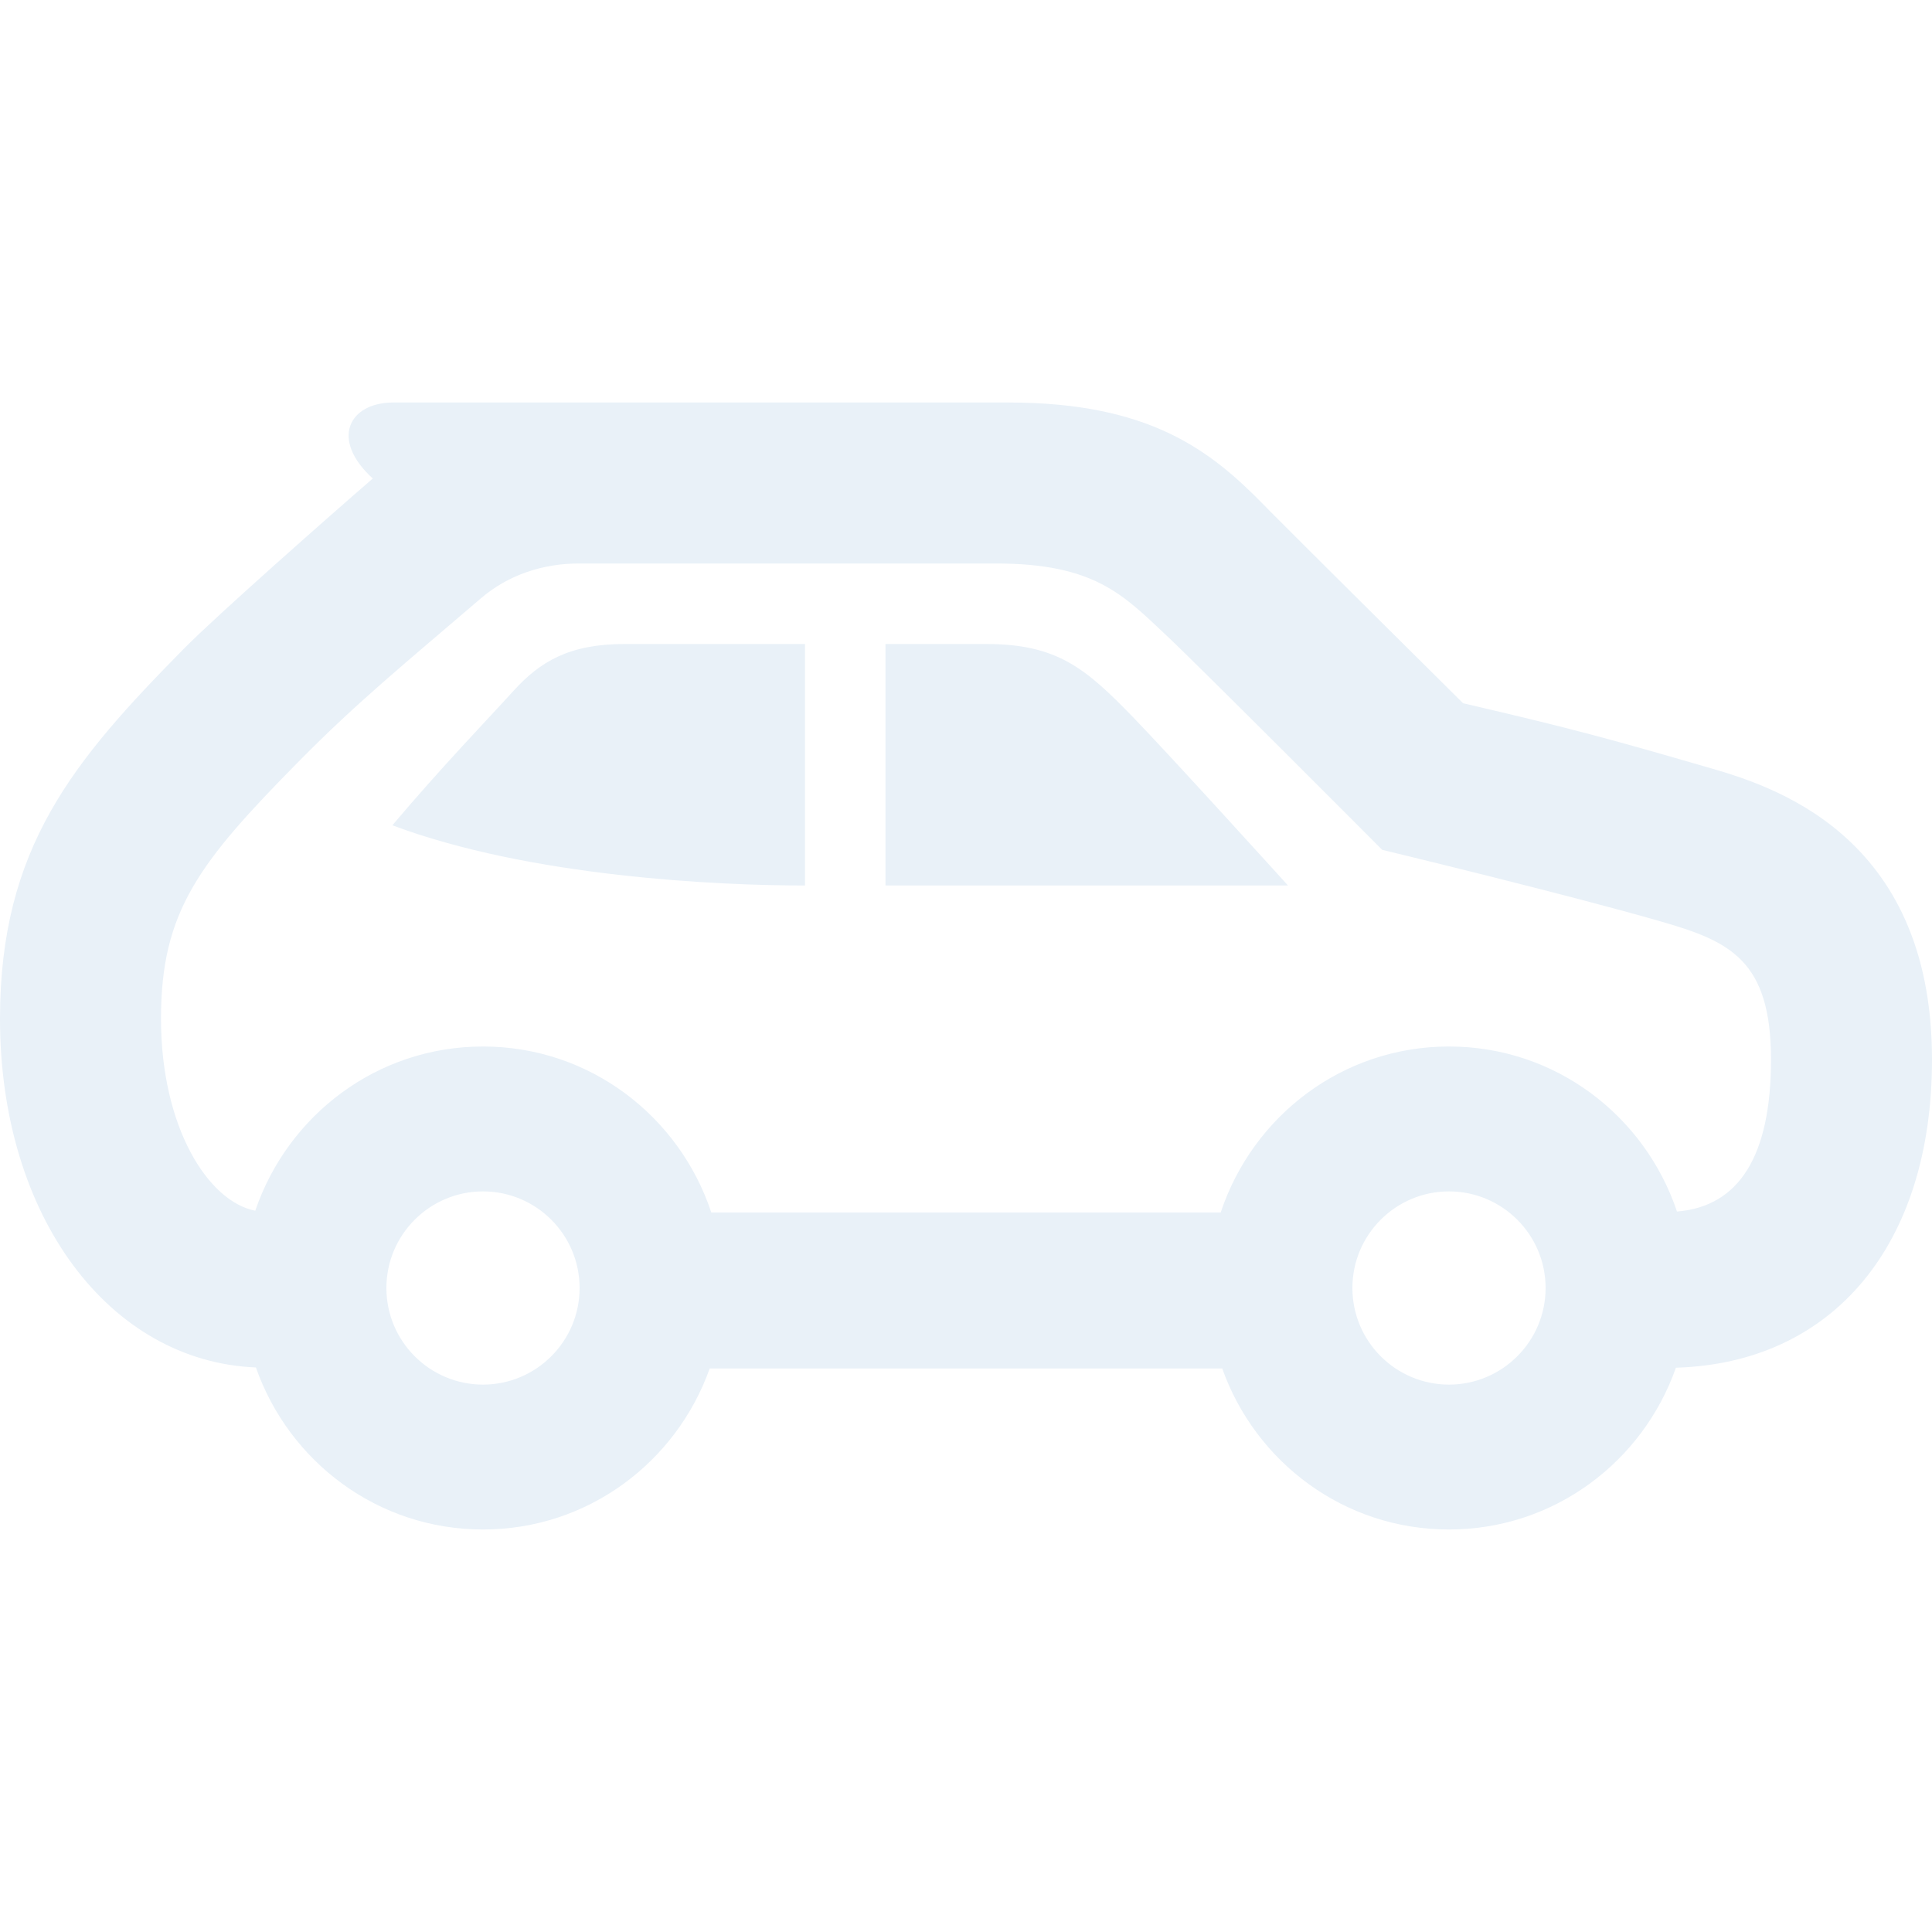
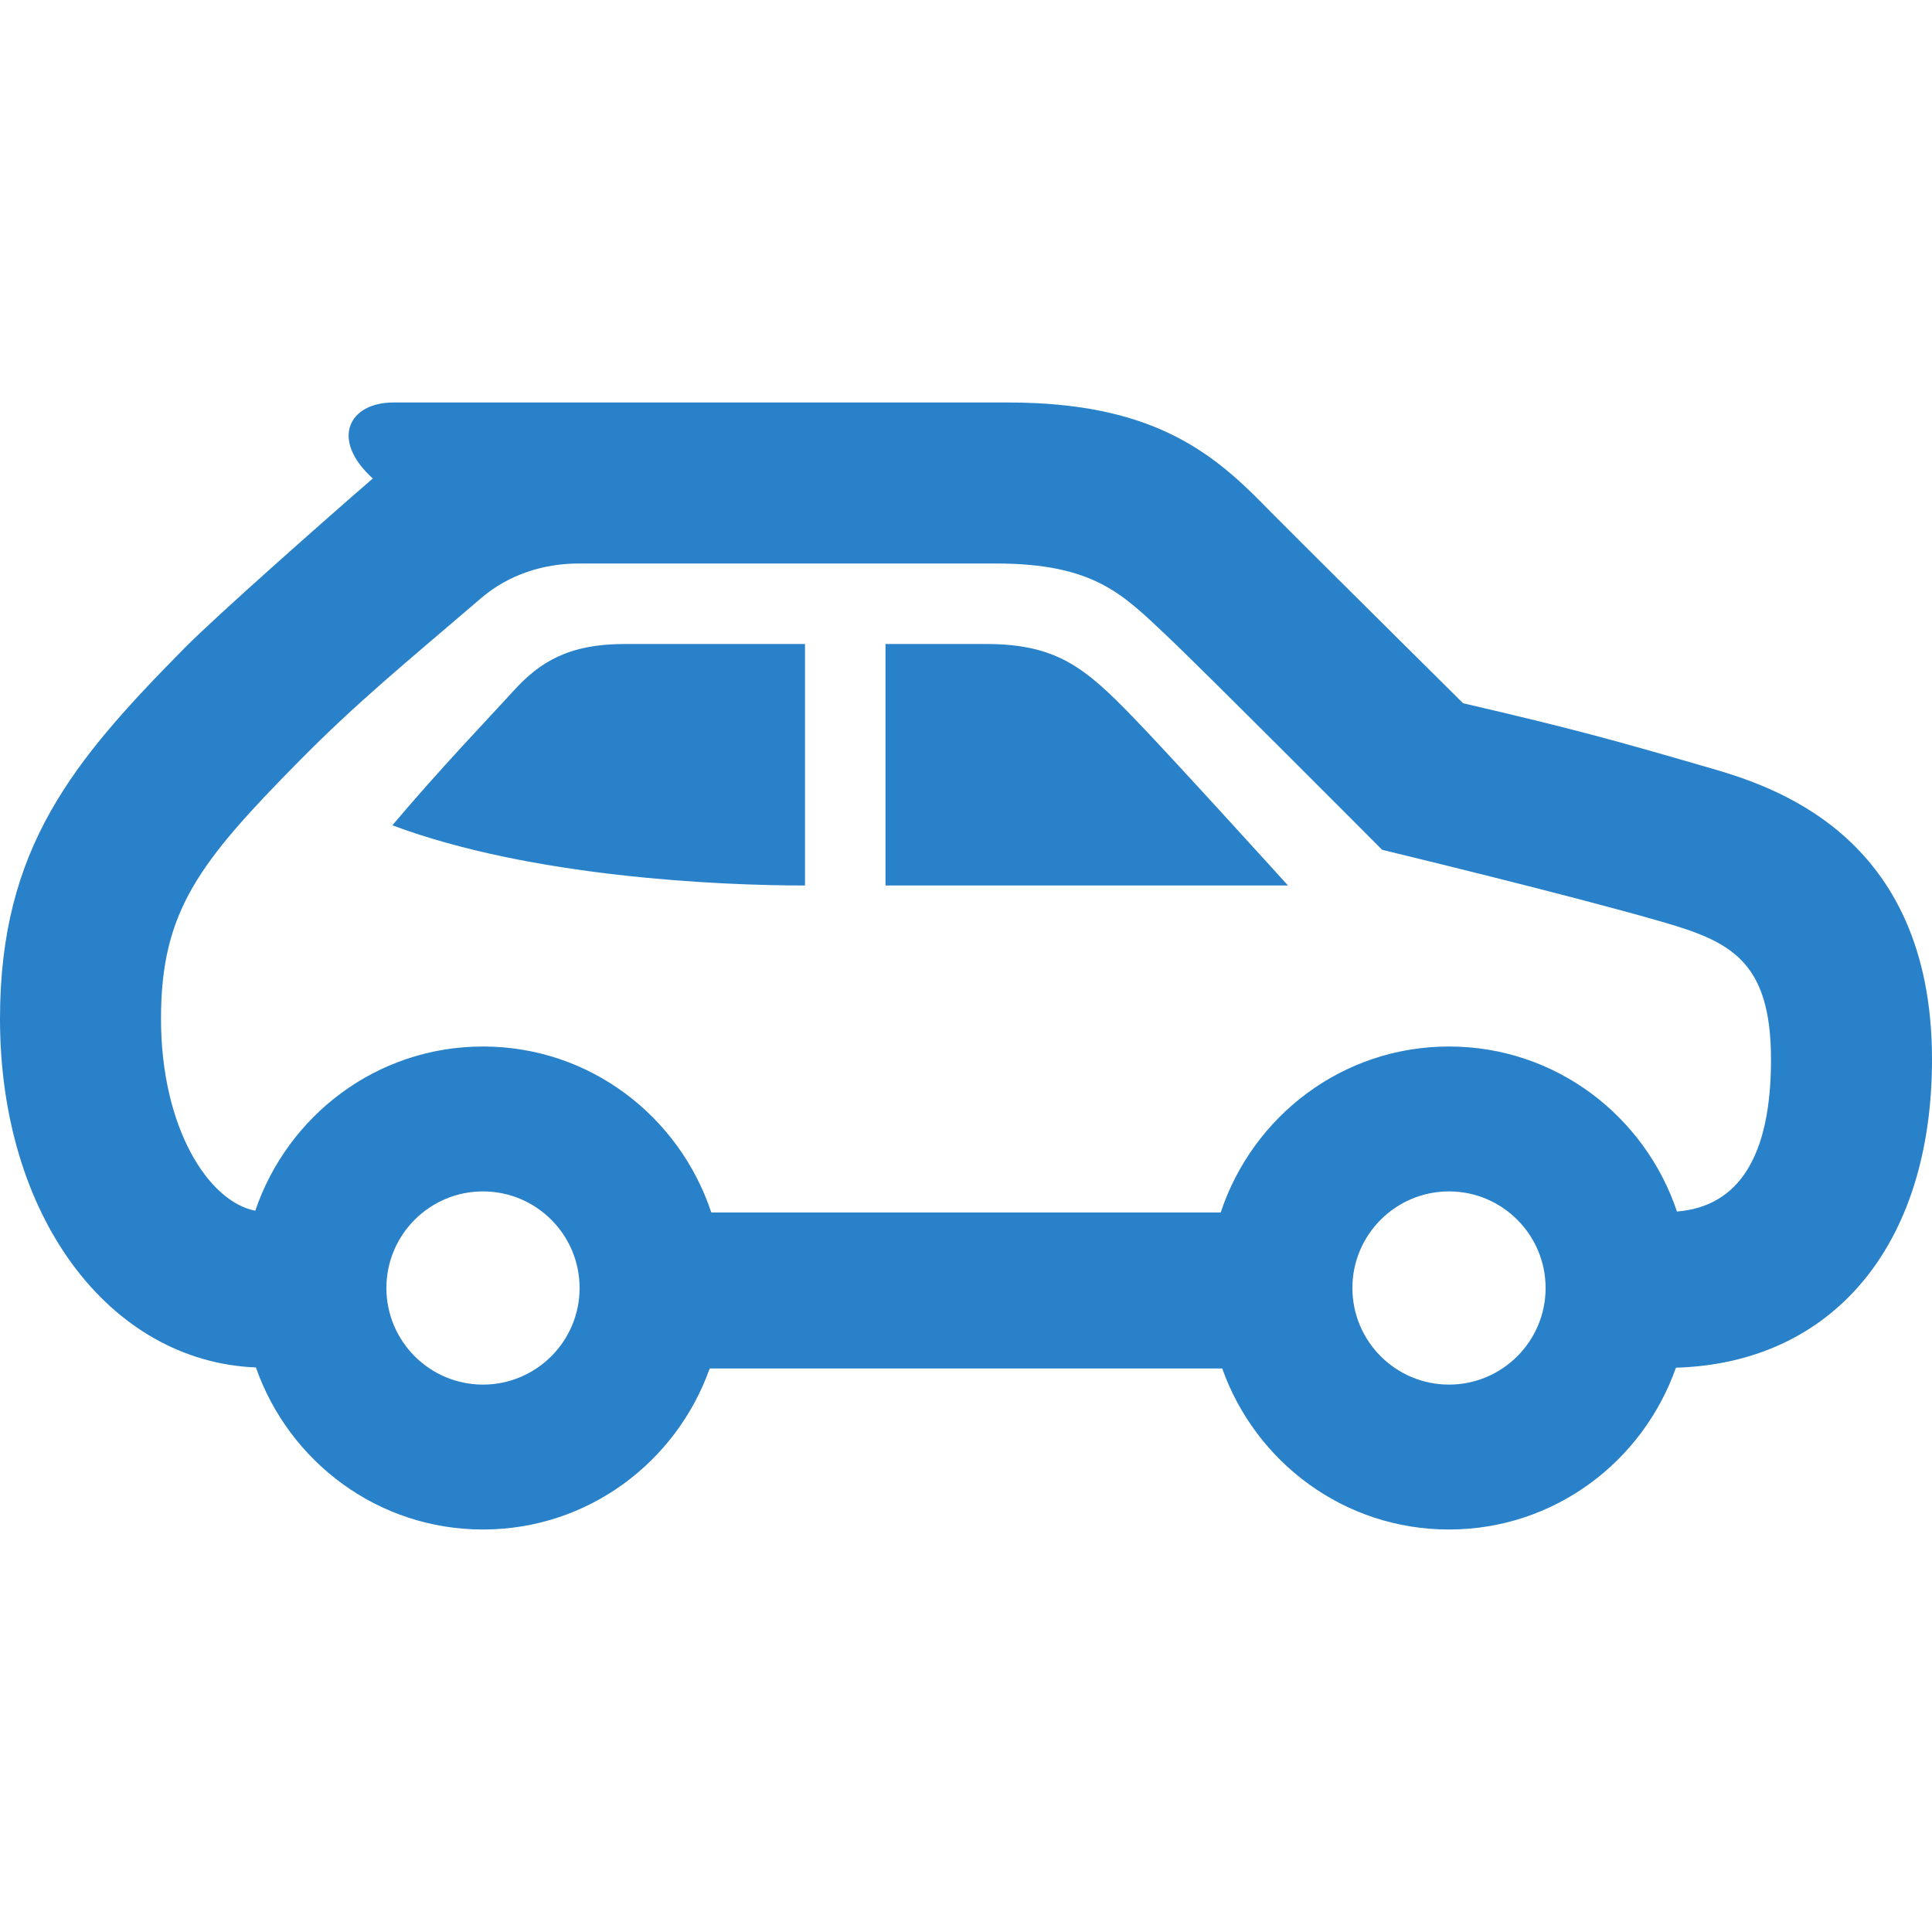
<svg xmlns="http://www.w3.org/2000/svg" id="SvgjsSvg1001" width="288" height="288" version="1.1">
  <defs id="SvgjsDefs1002" />
  <g id="SvgjsG1008">
    <svg width="288" height="288" viewBox="0 0 24 24">
-       <path d="M11 11v-3h1.247c.882 0 1.235.297 1.828.909.452.465 1.925 2.091 1.925 2.091h-5zm-1-3h-2.243c-.688 0-1.051.222-1.377.581-.316.348-.895.948-1.506 1.671 1.719.644 4.055.748 5.126.748v-3zm14 5.161c0-2.823-2.03-3.41-2.794-3.631-1.142-.331-1.654-.475-3.031-.794-.55-.545-2.052-2.036-2.389-2.376l-.089-.091c-.666-.679-1.421-1.269-3.172-1.269h-7.64c-.547 0-.791.456-.254.944-.534.462-1.944 1.706-2.34 2.108-1.384 1.402-2.291 2.48-2.291 4.603 0 2.461 1.361 4.258 3.179 4.332.41 1.169 1.512 2.013 2.821 2.013 1.304 0 2.403-.838 2.816-2h6.367c.413 1.162 1.512 2 2.816 2 1.308 0 2.409-.843 2.82-2.01 1.934-.056 3.181-1.505 3.181-3.829zm-18 4.039c-.662 0-1.2-.538-1.2-1.2s.538-1.2 1.2-1.2 1.2.538 1.2 1.2-.538 1.2-1.2 1.2zm12 0c-.662 0-1.2-.538-1.2-1.2s.538-1.2 1.2-1.2 1.2.538 1.2 1.2-.538 1.2-1.2 1.2zm2.832-2.15c-.399-1.188-1.509-2.05-2.832-2.05-1.327 0-2.44.868-2.836 2.062h-6.328c-.396-1.194-1.509-2.062-2.836-2.062-1.319 0-2.426.857-2.829 2.04-.586-.114-1.171-1.037-1.171-2.385 0-1.335.47-1.938 1.714-3.199.725-.735 1.31-1.209 2.263-2.026.34-.291.774-.432 1.222-.43h5.173c1.22 0 1.577.385 2.116.892.419.393 2.682 2.665 2.682 2.665s2.303.554 3.48.895c.84.243 1.35.479 1.35 1.71 0 1.196-.396 1.826-1.168 1.888z" fill="#E9F1F8" class="color000 svgShape" />
+       <path d="M11 11v-3h1.247c.882 0 1.235.297 1.828.909.452.465 1.925 2.091 1.925 2.091h-5zm-1-3h-2.243c-.688 0-1.051.222-1.377.581-.316.348-.895.948-1.506 1.671 1.719.644 4.055.748 5.126.748v-3zm14 5.161c0-2.823-2.03-3.41-2.794-3.631-1.142-.331-1.654-.475-3.031-.794-.55-.545-2.052-2.036-2.389-2.376l-.089-.091c-.666-.679-1.421-1.269-3.172-1.269h-7.64c-.547 0-.791.456-.254.944-.534.462-1.944 1.706-2.34 2.108-1.384 1.402-2.291 2.48-2.291 4.603 0 2.461 1.361 4.258 3.179 4.332.41 1.169 1.512 2.013 2.821 2.013 1.304 0 2.403-.838 2.816-2h6.367c.413 1.162 1.512 2 2.816 2 1.308 0 2.409-.843 2.82-2.01 1.934-.056 3.181-1.505 3.181-3.829zm-18 4.039c-.662 0-1.2-.538-1.2-1.2s.538-1.2 1.2-1.2 1.2.538 1.2 1.2-.538 1.2-1.2 1.2zm12 0c-.662 0-1.2-.538-1.2-1.2s.538-1.2 1.2-1.2 1.2.538 1.2 1.2-.538 1.2-1.2 1.2zm2.832-2.15c-.399-1.188-1.509-2.05-2.832-2.05-1.327 0-2.44.868-2.836 2.062h-6.328c-.396-1.194-1.509-2.062-2.836-2.062-1.319 0-2.426.857-2.829 2.04-.586-.114-1.171-1.037-1.171-2.385 0-1.335.47-1.938 1.714-3.199.725-.735 1.31-1.209 2.263-2.026.34-.291.774-.432 1.222-.43h5.173c1.22 0 1.577.385 2.116.892.419.393 2.682 2.665 2.682 2.665s2.303.554 3.48.895c.84.243 1.35.479 1.35 1.71 0 1.196-.396 1.826-1.168 1.888z" fill="#2881c9" class="color000 svgShape" />
    </svg>
  </g>
</svg>
